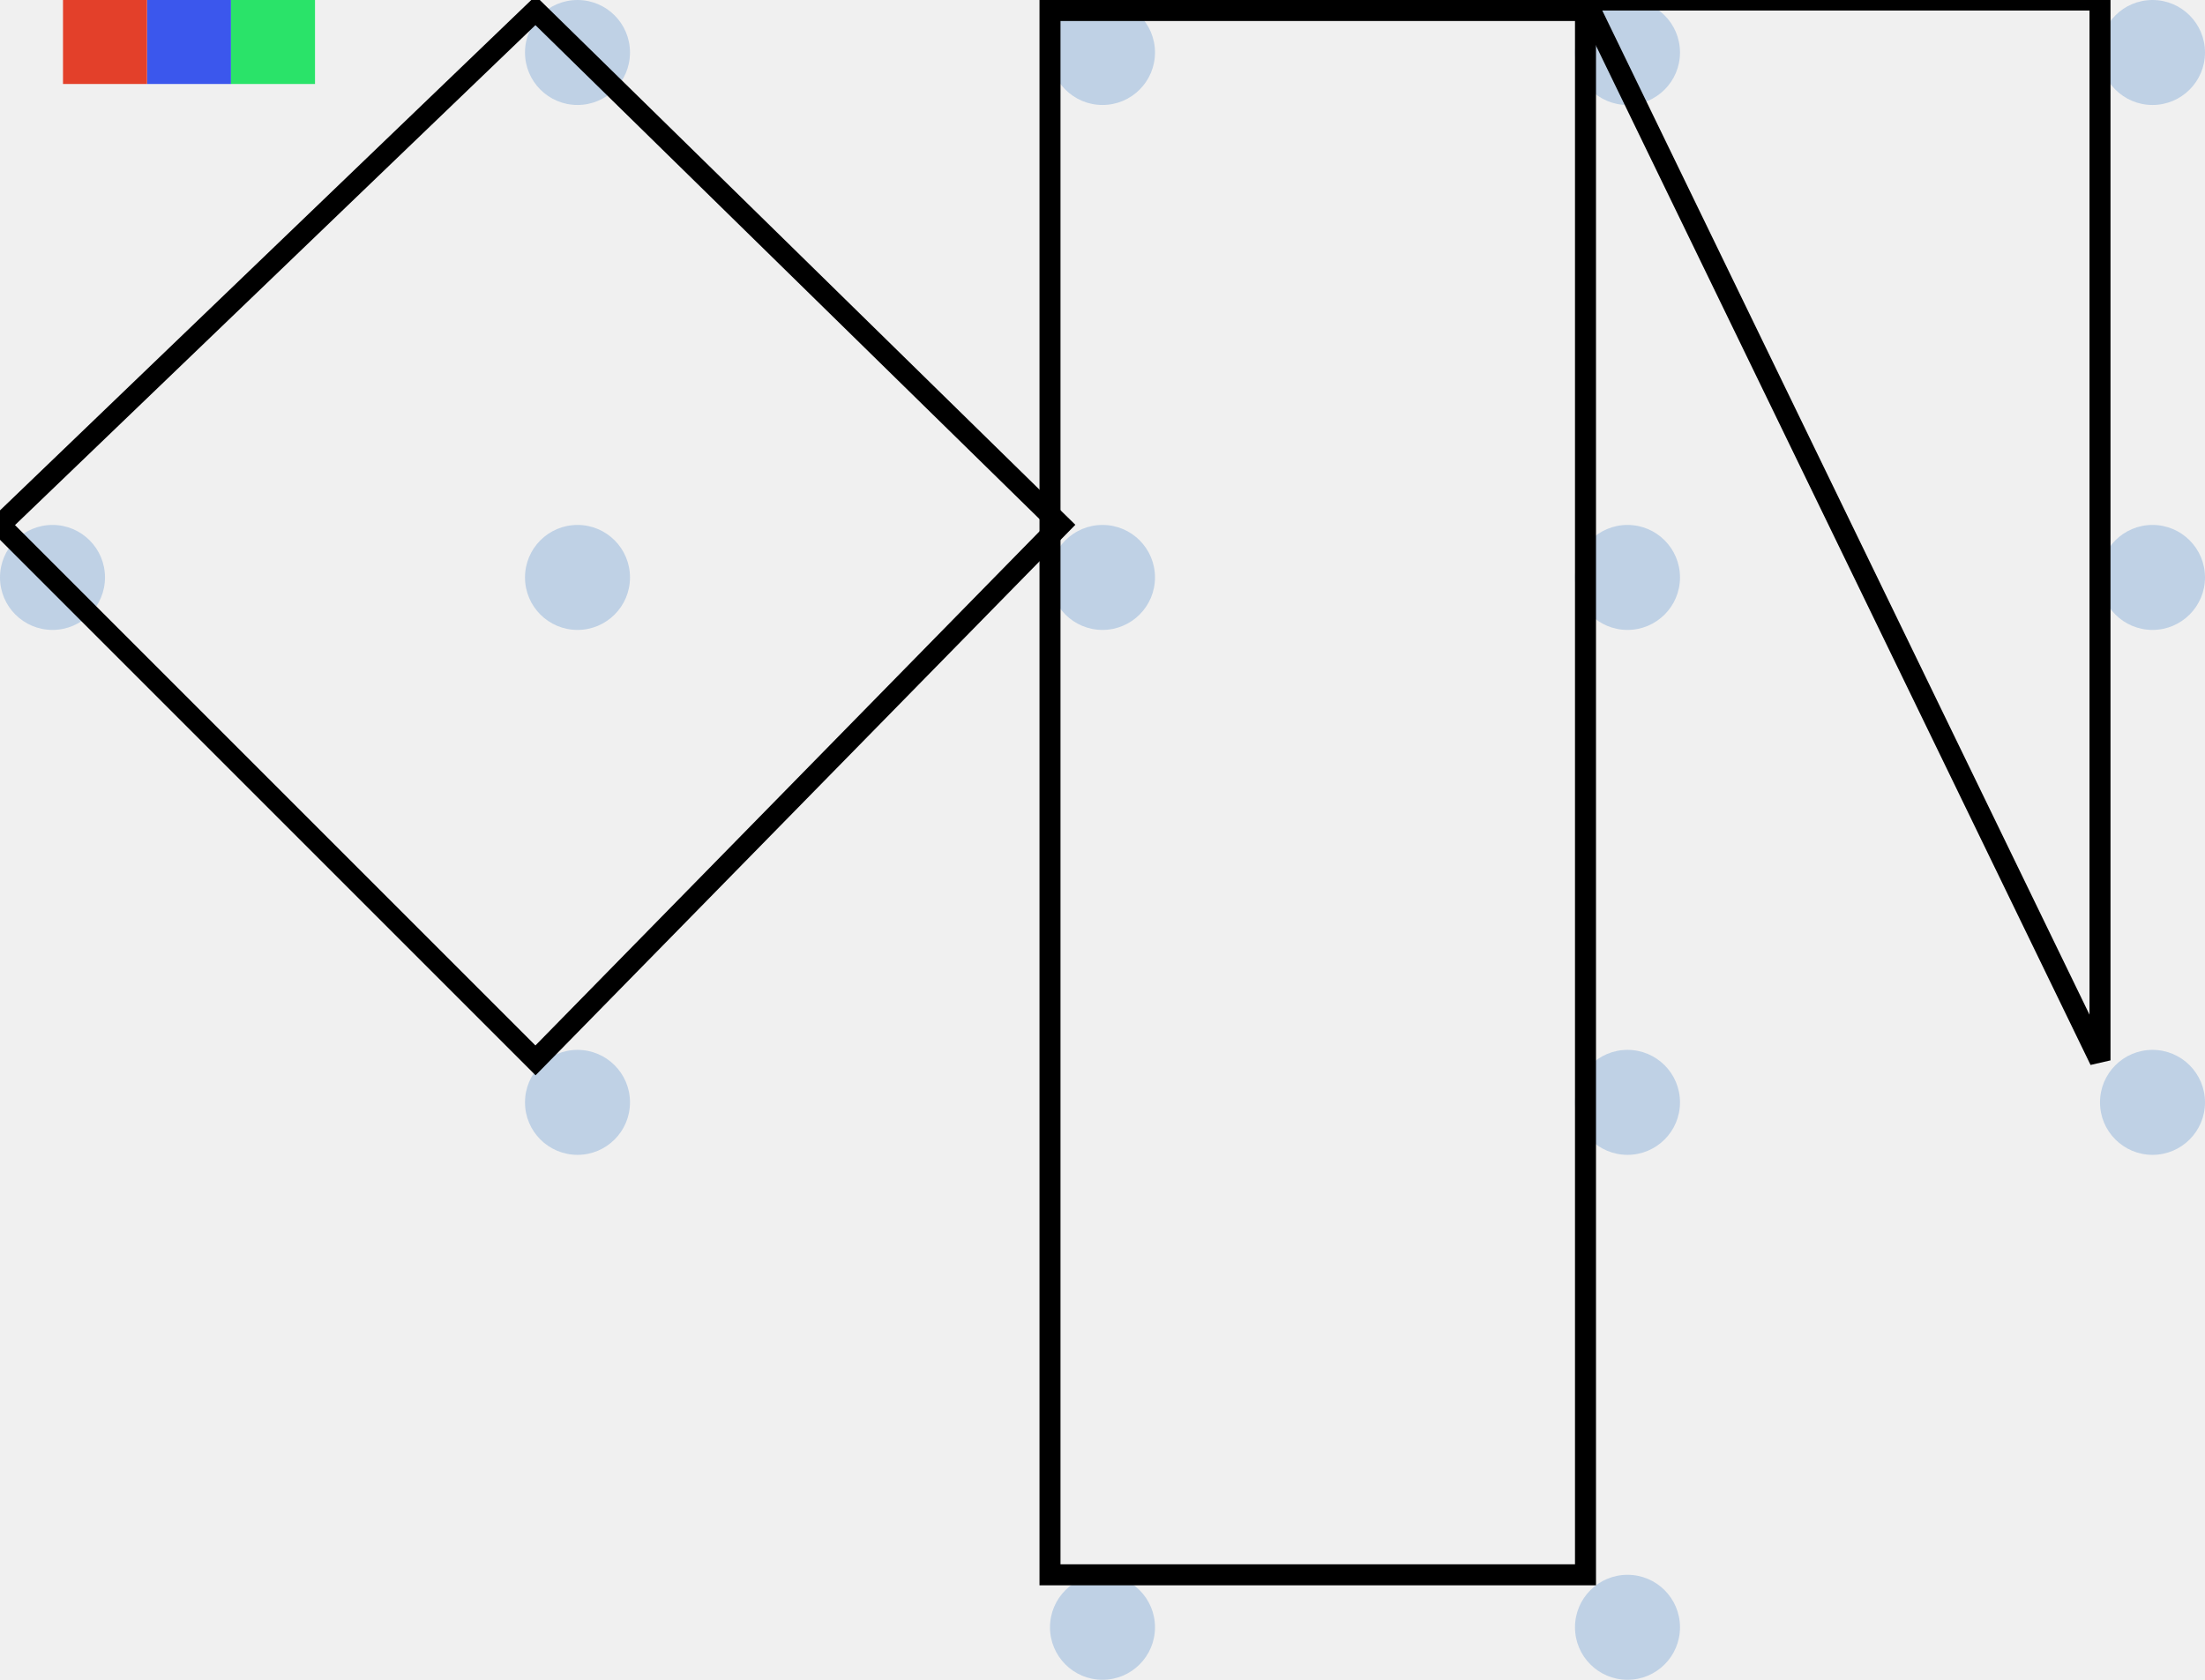
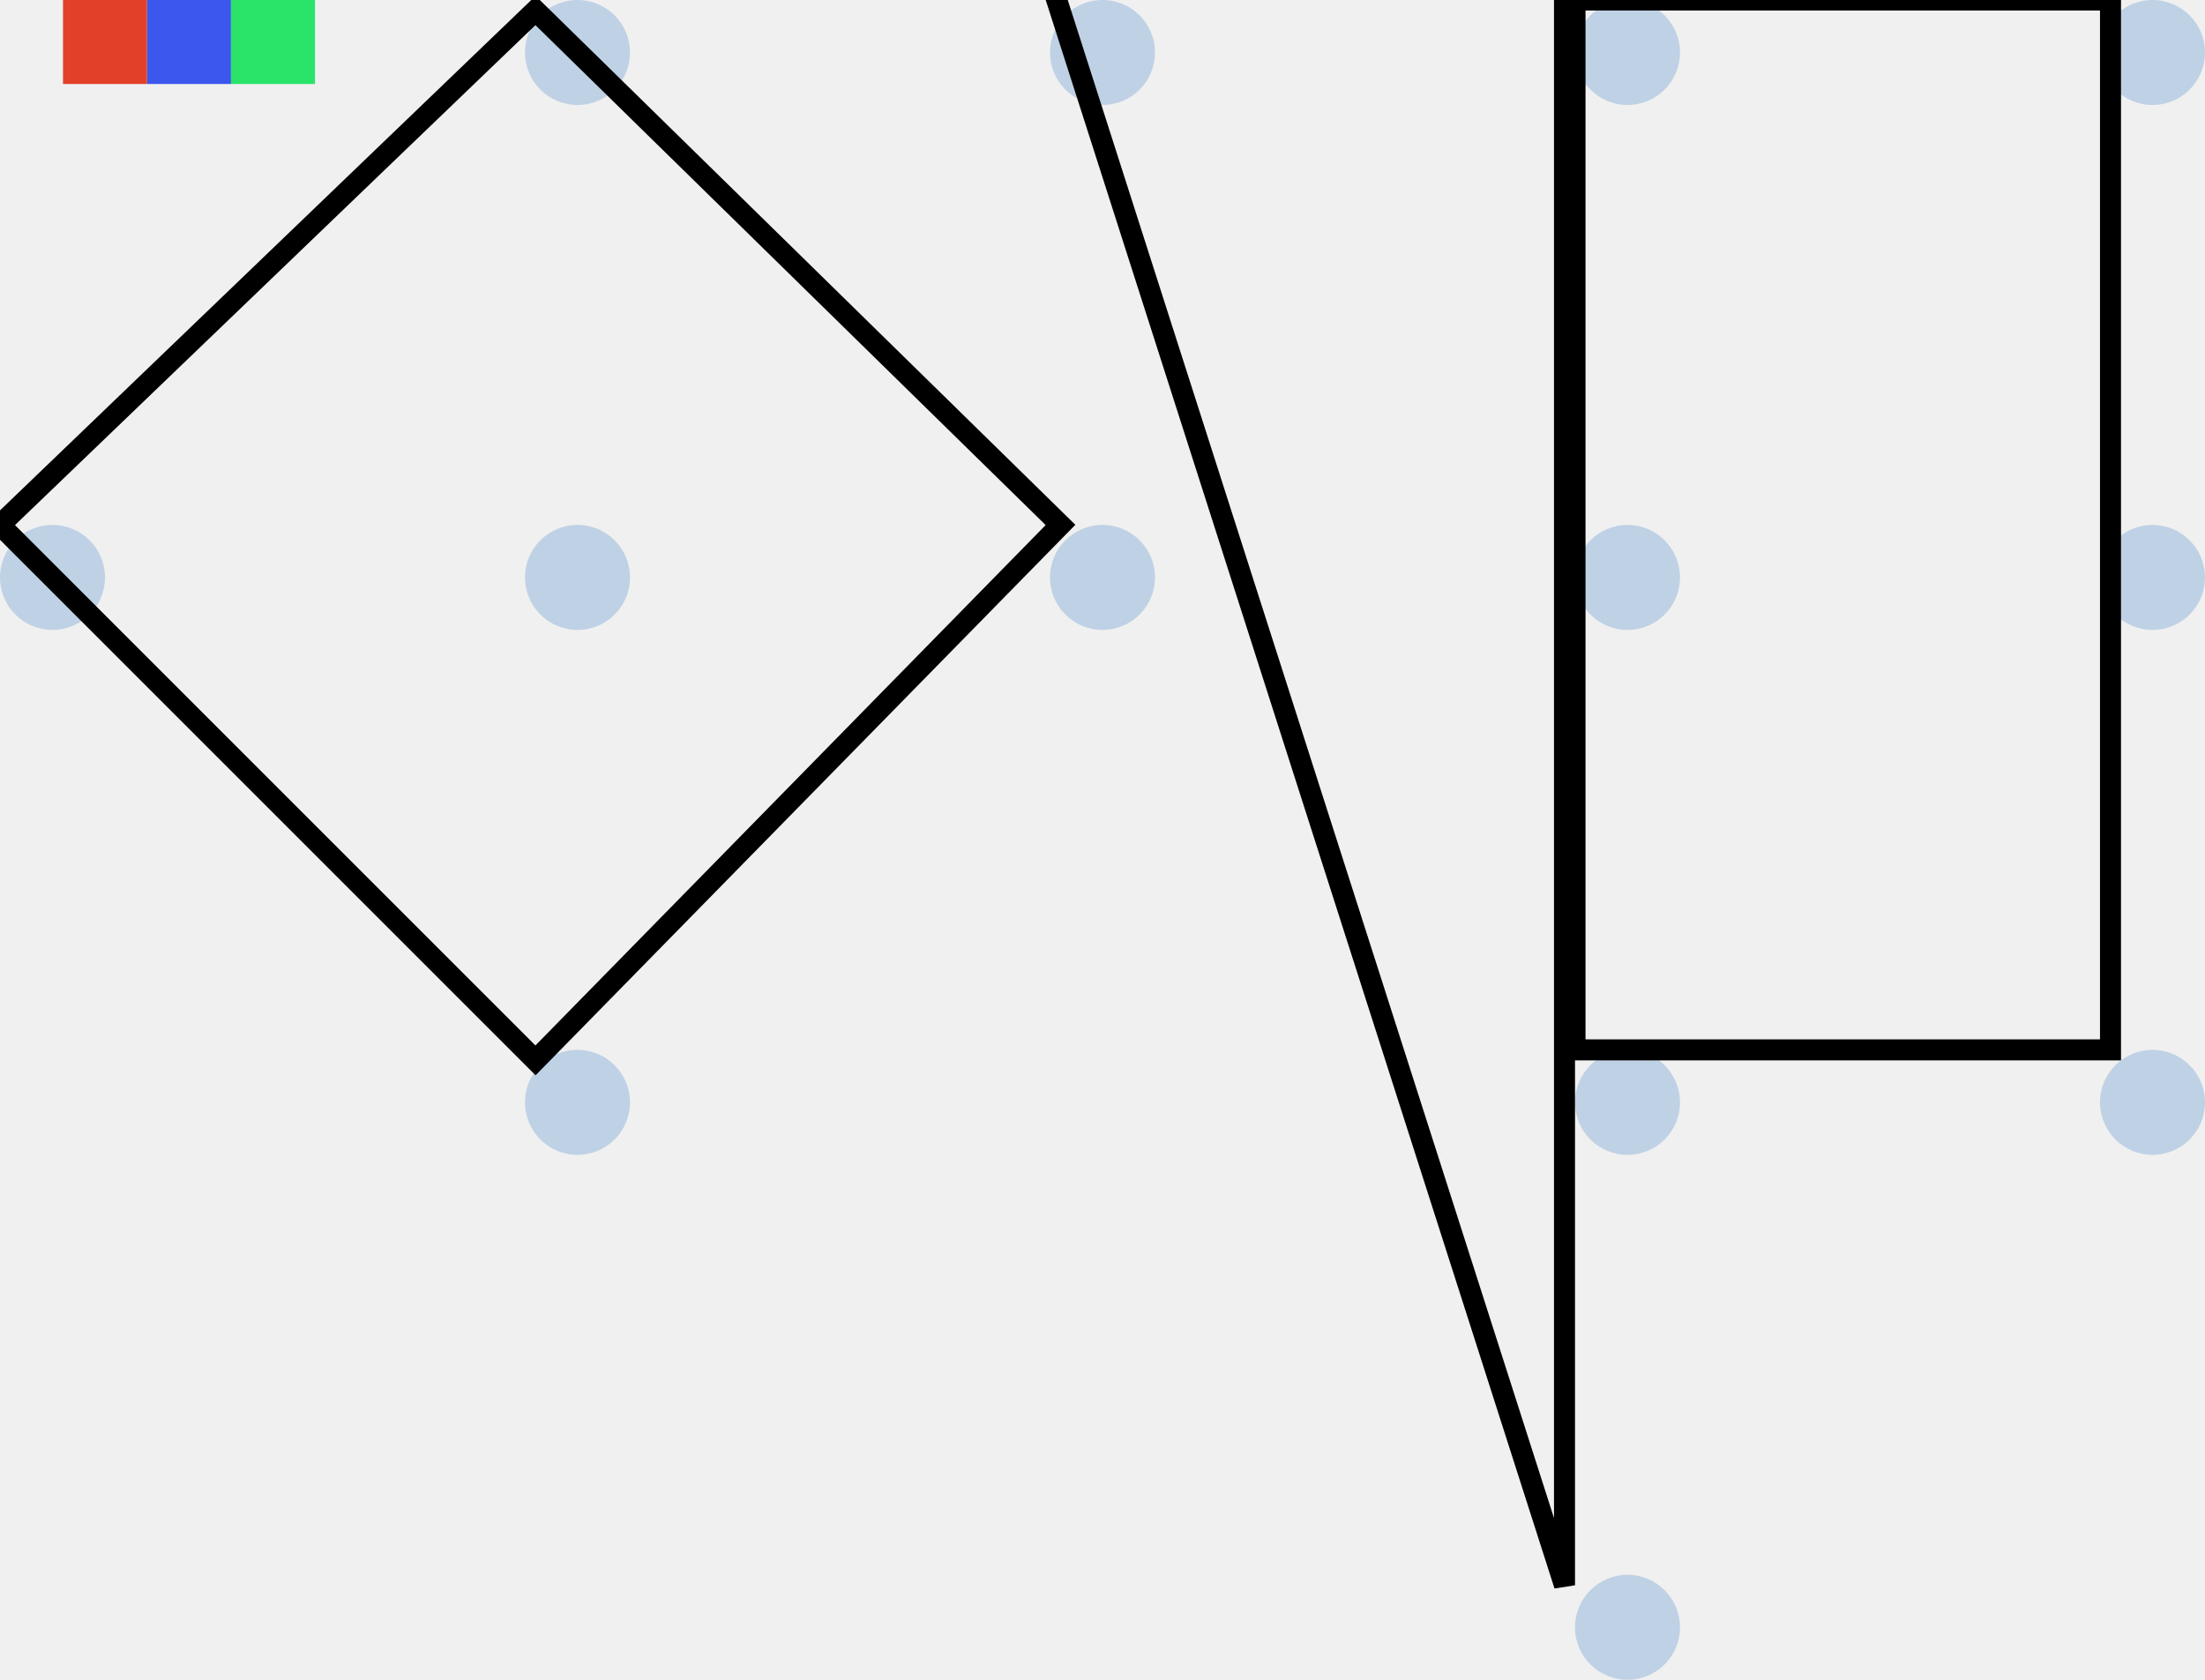
<svg xmlns="http://www.w3.org/2000/svg" width="105" height="80" viewBox="0 0 105 80" fill="none">
  <g clip-path="url(#clip0_33_166)">
    <rect x="50" y="25" width="5" height="5" rx="2.5" fill="#BFD1E5" />
    <rect x="75" y="25" width="5" height="5" rx="2.5" fill="#BFD1E5" />
    <rect x="100" width="5" height="5" rx="2.5" fill="#BFD1E5" />
    <rect x="100" y="25" width="5" height="5" rx="2.5" fill="#BFD1E5" />
-     <rect x="50" y="75" width="5" height="5" rx="2.5" fill="#BFD1E5" />
    <rect x="25" y="50" width="5" height="5" rx="2.5" fill="#BFD1E5" />
    <rect x="50" width="5" height="5" rx="2.5" fill="#BFD1E5" />
    <rect x="100" y="50" width="5" height="5" rx="2.5" fill="#BFD1E5" />
    <rect x="75" y="75" width="5" height="5" rx="2.5" fill="#BFD1E5" />
    <rect x="25" y="25" width="5" height="5" rx="2.5" fill="#BFD1E5" />
    <rect x="75" width="5" height="5" rx="2.5" fill="#BFD1E5" />
    <rect x="25" width="5" height="5" rx="2.5" fill="#BFD1E5" />
    <rect y="25" width="5" height="5" rx="2.5" fill="#BFD1E5" />
    <rect x="75" y="50" width="5" height="5" rx="2.5" fill="#BFD1E5" />
    <rect x="7" width="4" height="4" fill="#3B57ED" />
    <rect x="3" width="4" height="4" fill="#E3402A" />
    <rect x="11" width="4" height="4" fill="#2AE369" />
+     <path d="M74.5 75.5V-1H50L74.5 75.5Z" stroke="black" />
+     <path d="M75 50V0H100.5V50H75Z" stroke="black" />
    <path d="M50.5 25L25.5 0.5L0 25L25.5 50.5L50.5 25Z" stroke="black" />
-     <path d="M50 75V0.5H75.5V75H50Z" stroke="black" />
-     <path d="M100 50.5V0H75.5L100 50.5Z" stroke="black" />
  </g>
  <defs>
    <clipPath id="clip0_33_166">
      <rect width="105" height="80" fill="white" />
    </clipPath>
  </defs>
</svg>
